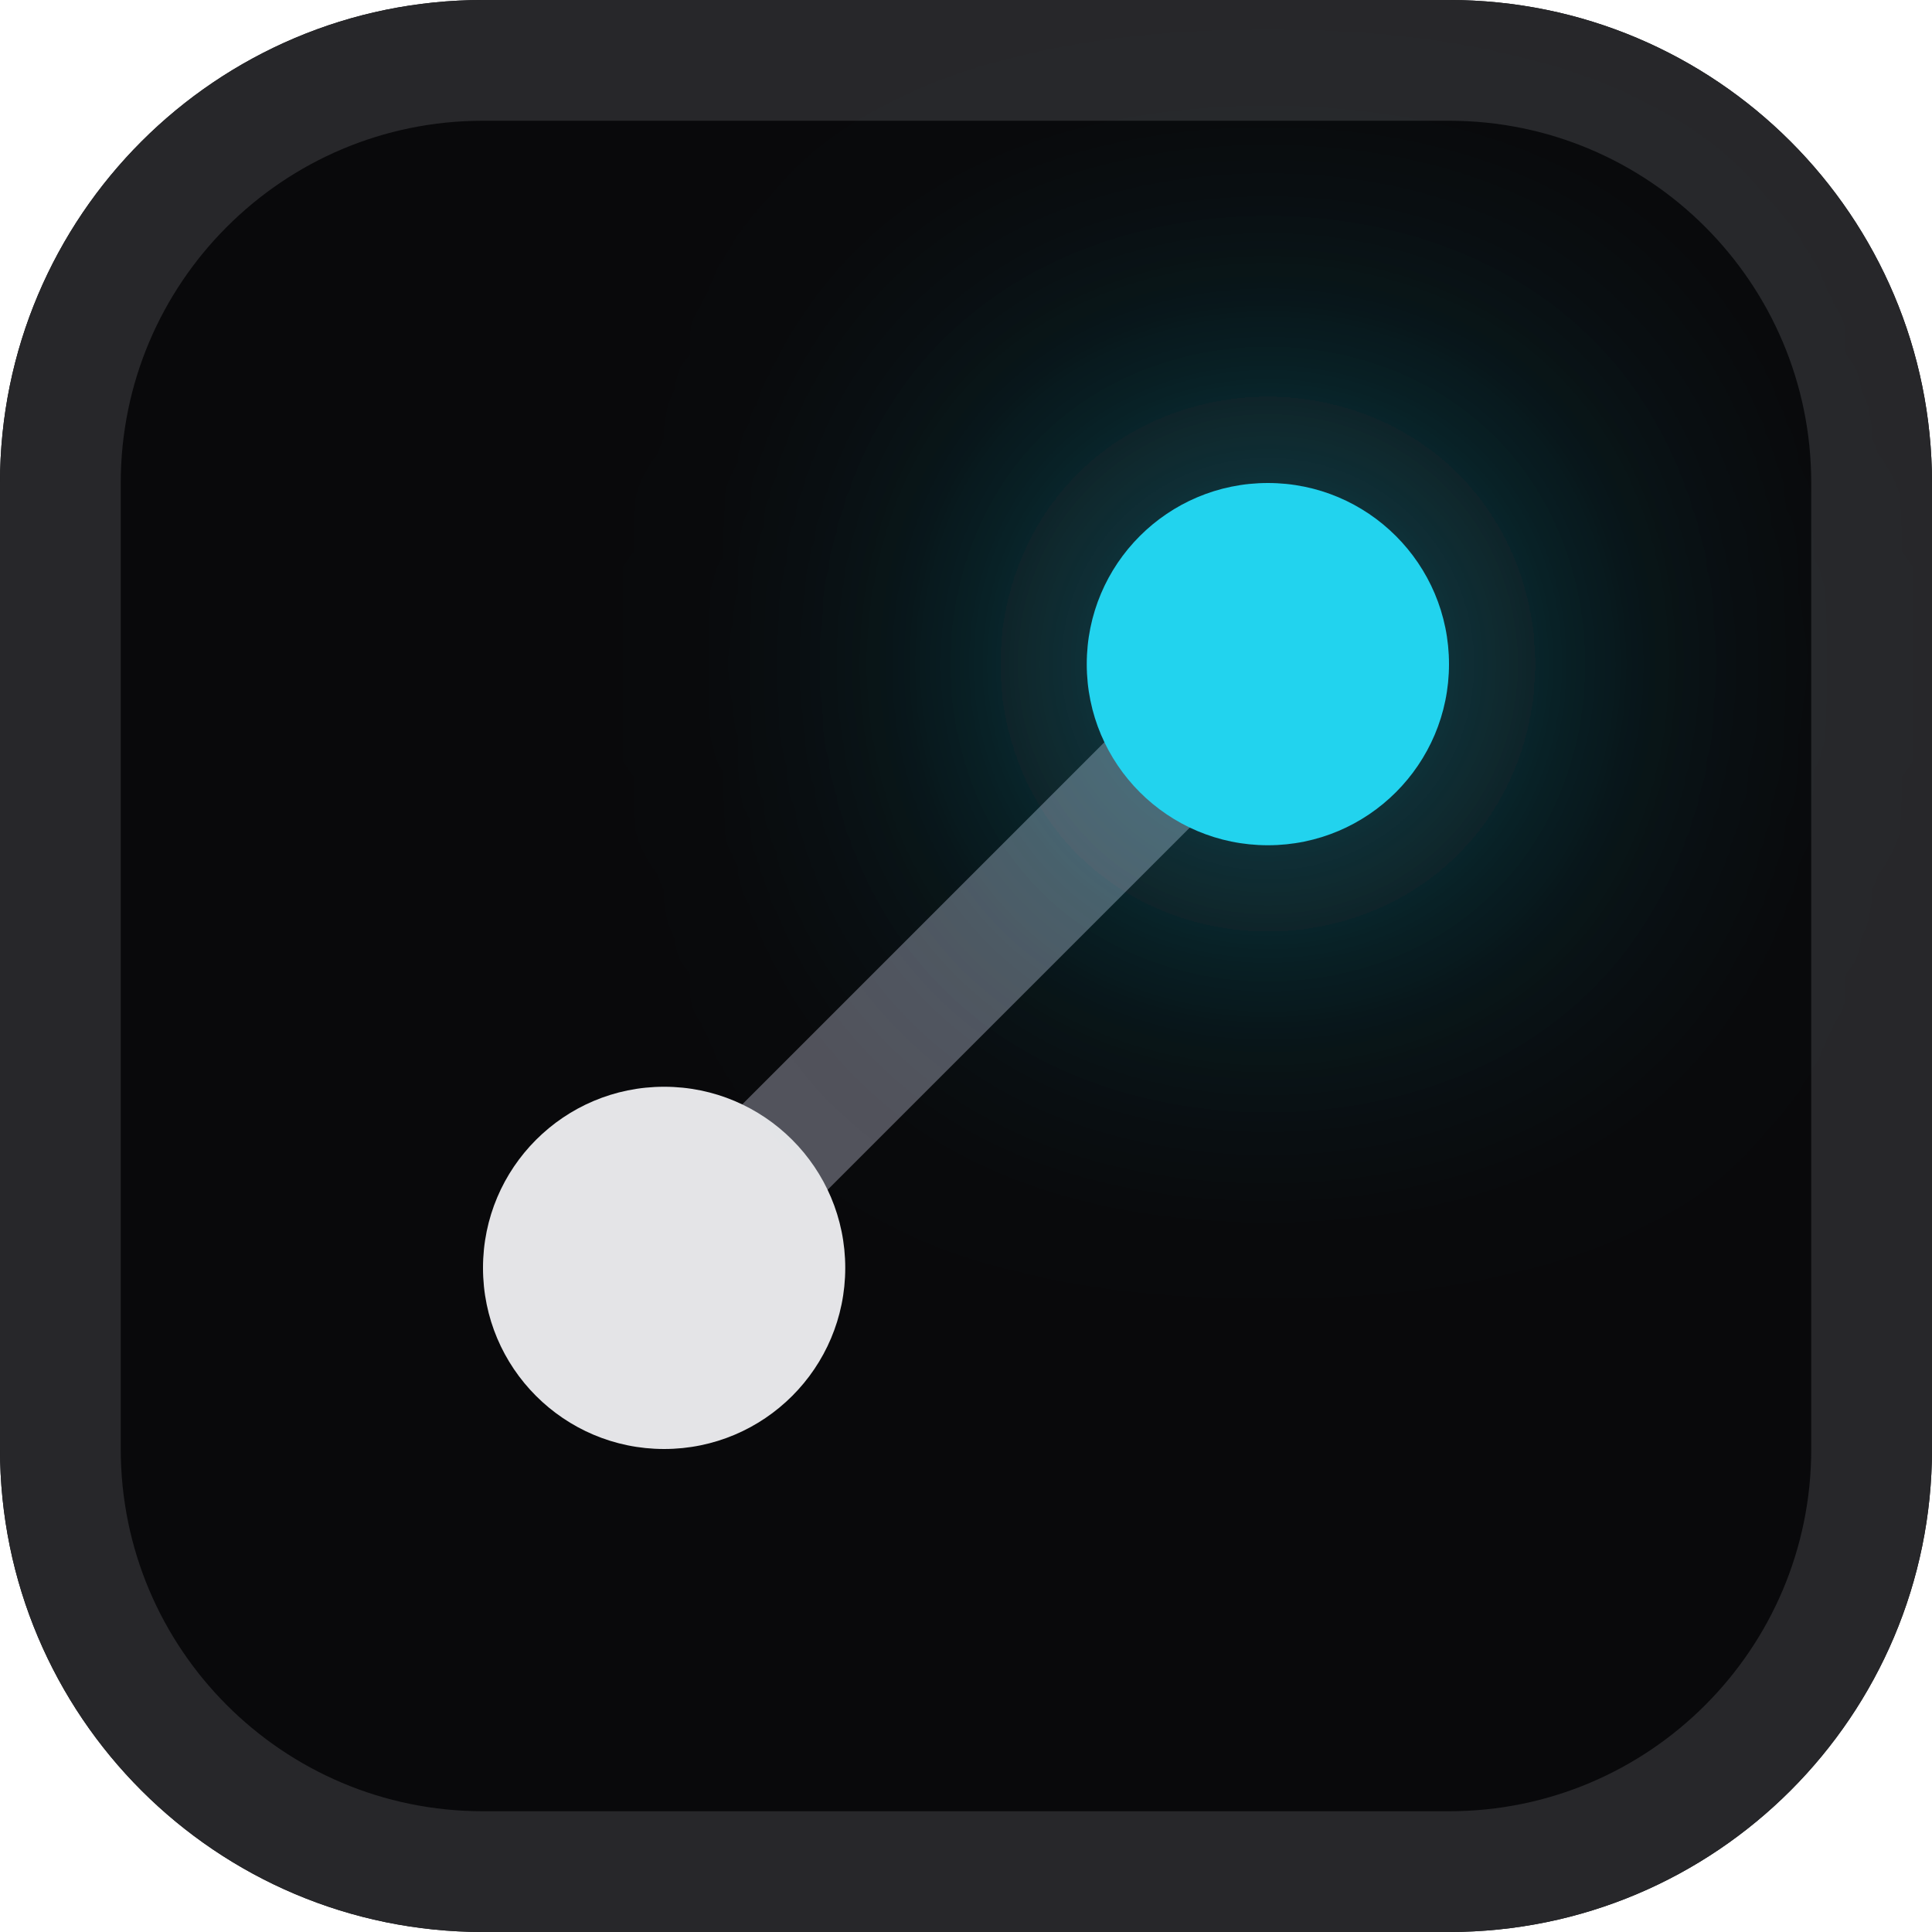
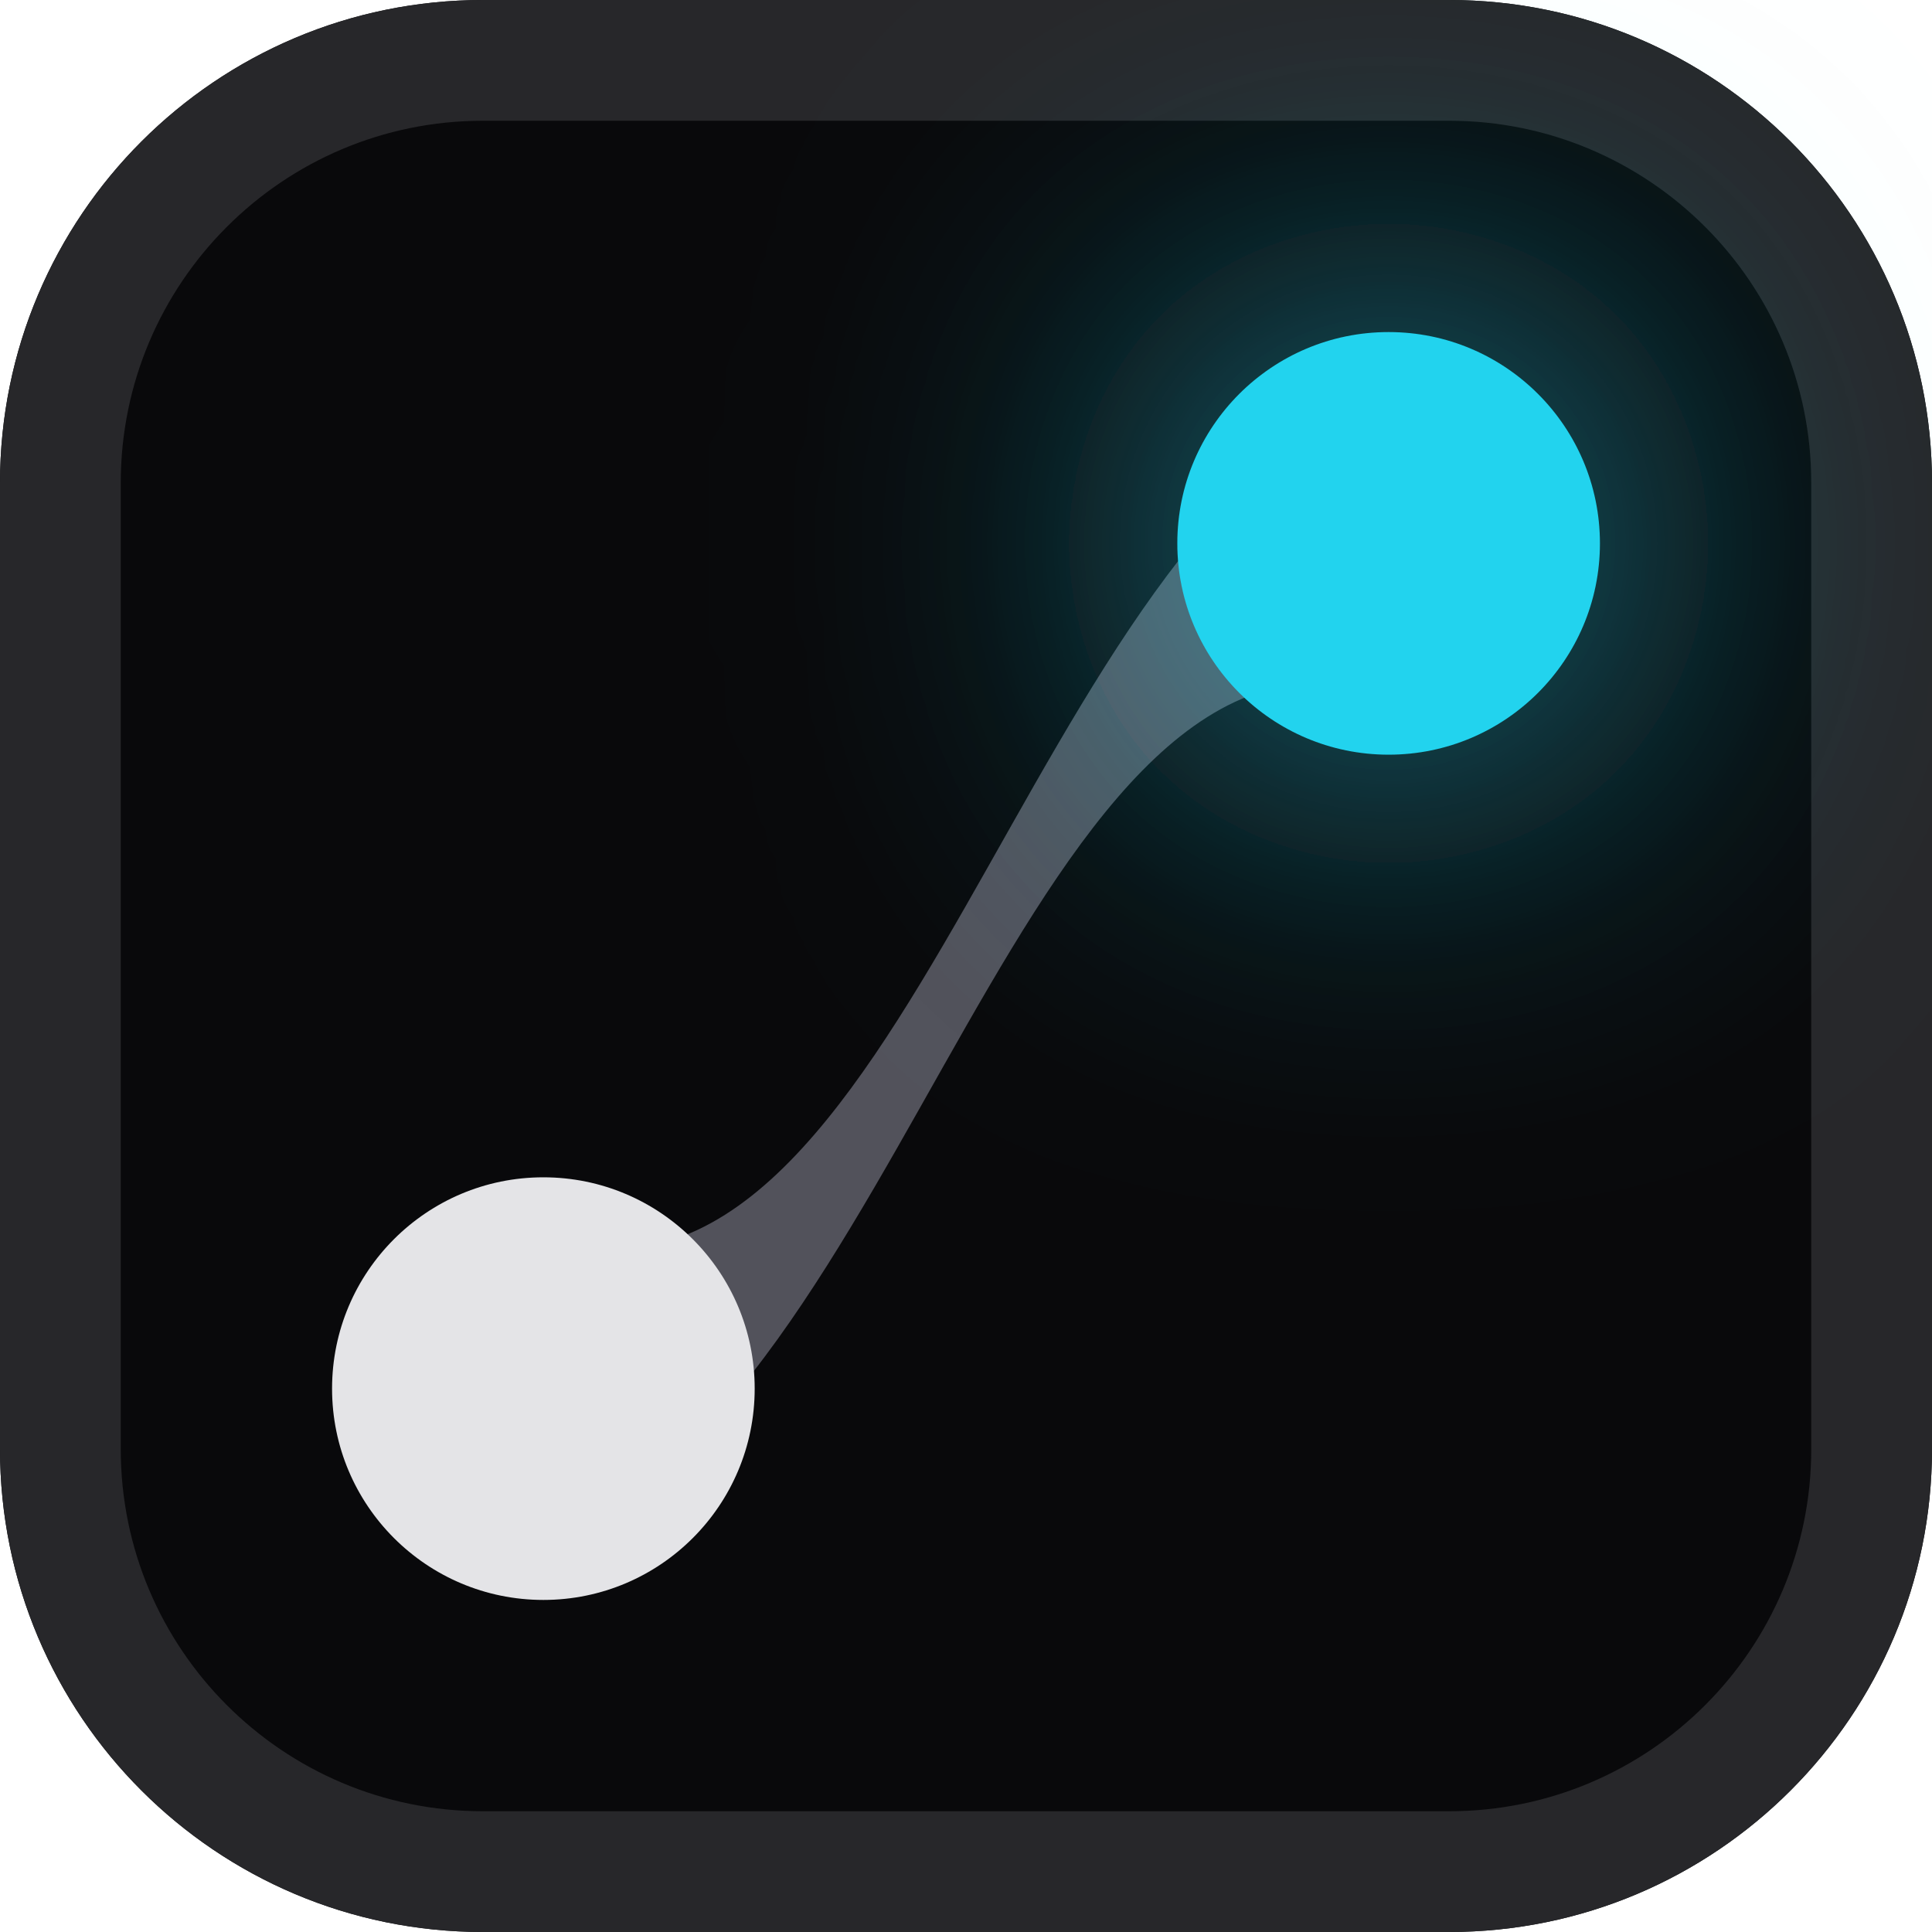
<svg xmlns="http://www.w3.org/2000/svg" width="64" height="64" viewBox="0 0 64 64" fill="none">
  <rect width="64" height="64" rx="16" fill="#09090b" />
  <rect x="2" y="2" width="60" height="60" rx="14" stroke="#27272a" stroke-width="4" />
  <g transform="translate(8, 8) scale(2)">
-     <path d="M7 17L17 7" stroke="#52525b" stroke-width="2" stroke-linecap="round" />
-     <circle cx="7" cy="17" r="3" fill="#e4e4e7" />
-     <circle cx="17" cy="7" r="3" fill="#22d3ee" style="filter: drop-shadow(0 0 4px rgba(34,211,238,0.8));" />
+     <path d="M5 16.5C11 18.5 13 4.5 19 2.5L19 7.5C13 5.5 11 19.5 5 21.5Z" fill="#52525b" />
+     <circle cx="5" cy="19" r="3.5" fill="#e4e4e7" />
+     <circle cx="19" cy="5" r="3.5" fill="#22d3ee" style="filter: drop-shadow(0 0 4px rgba(34,211,238,0.8));" />
  </g>
</svg>
